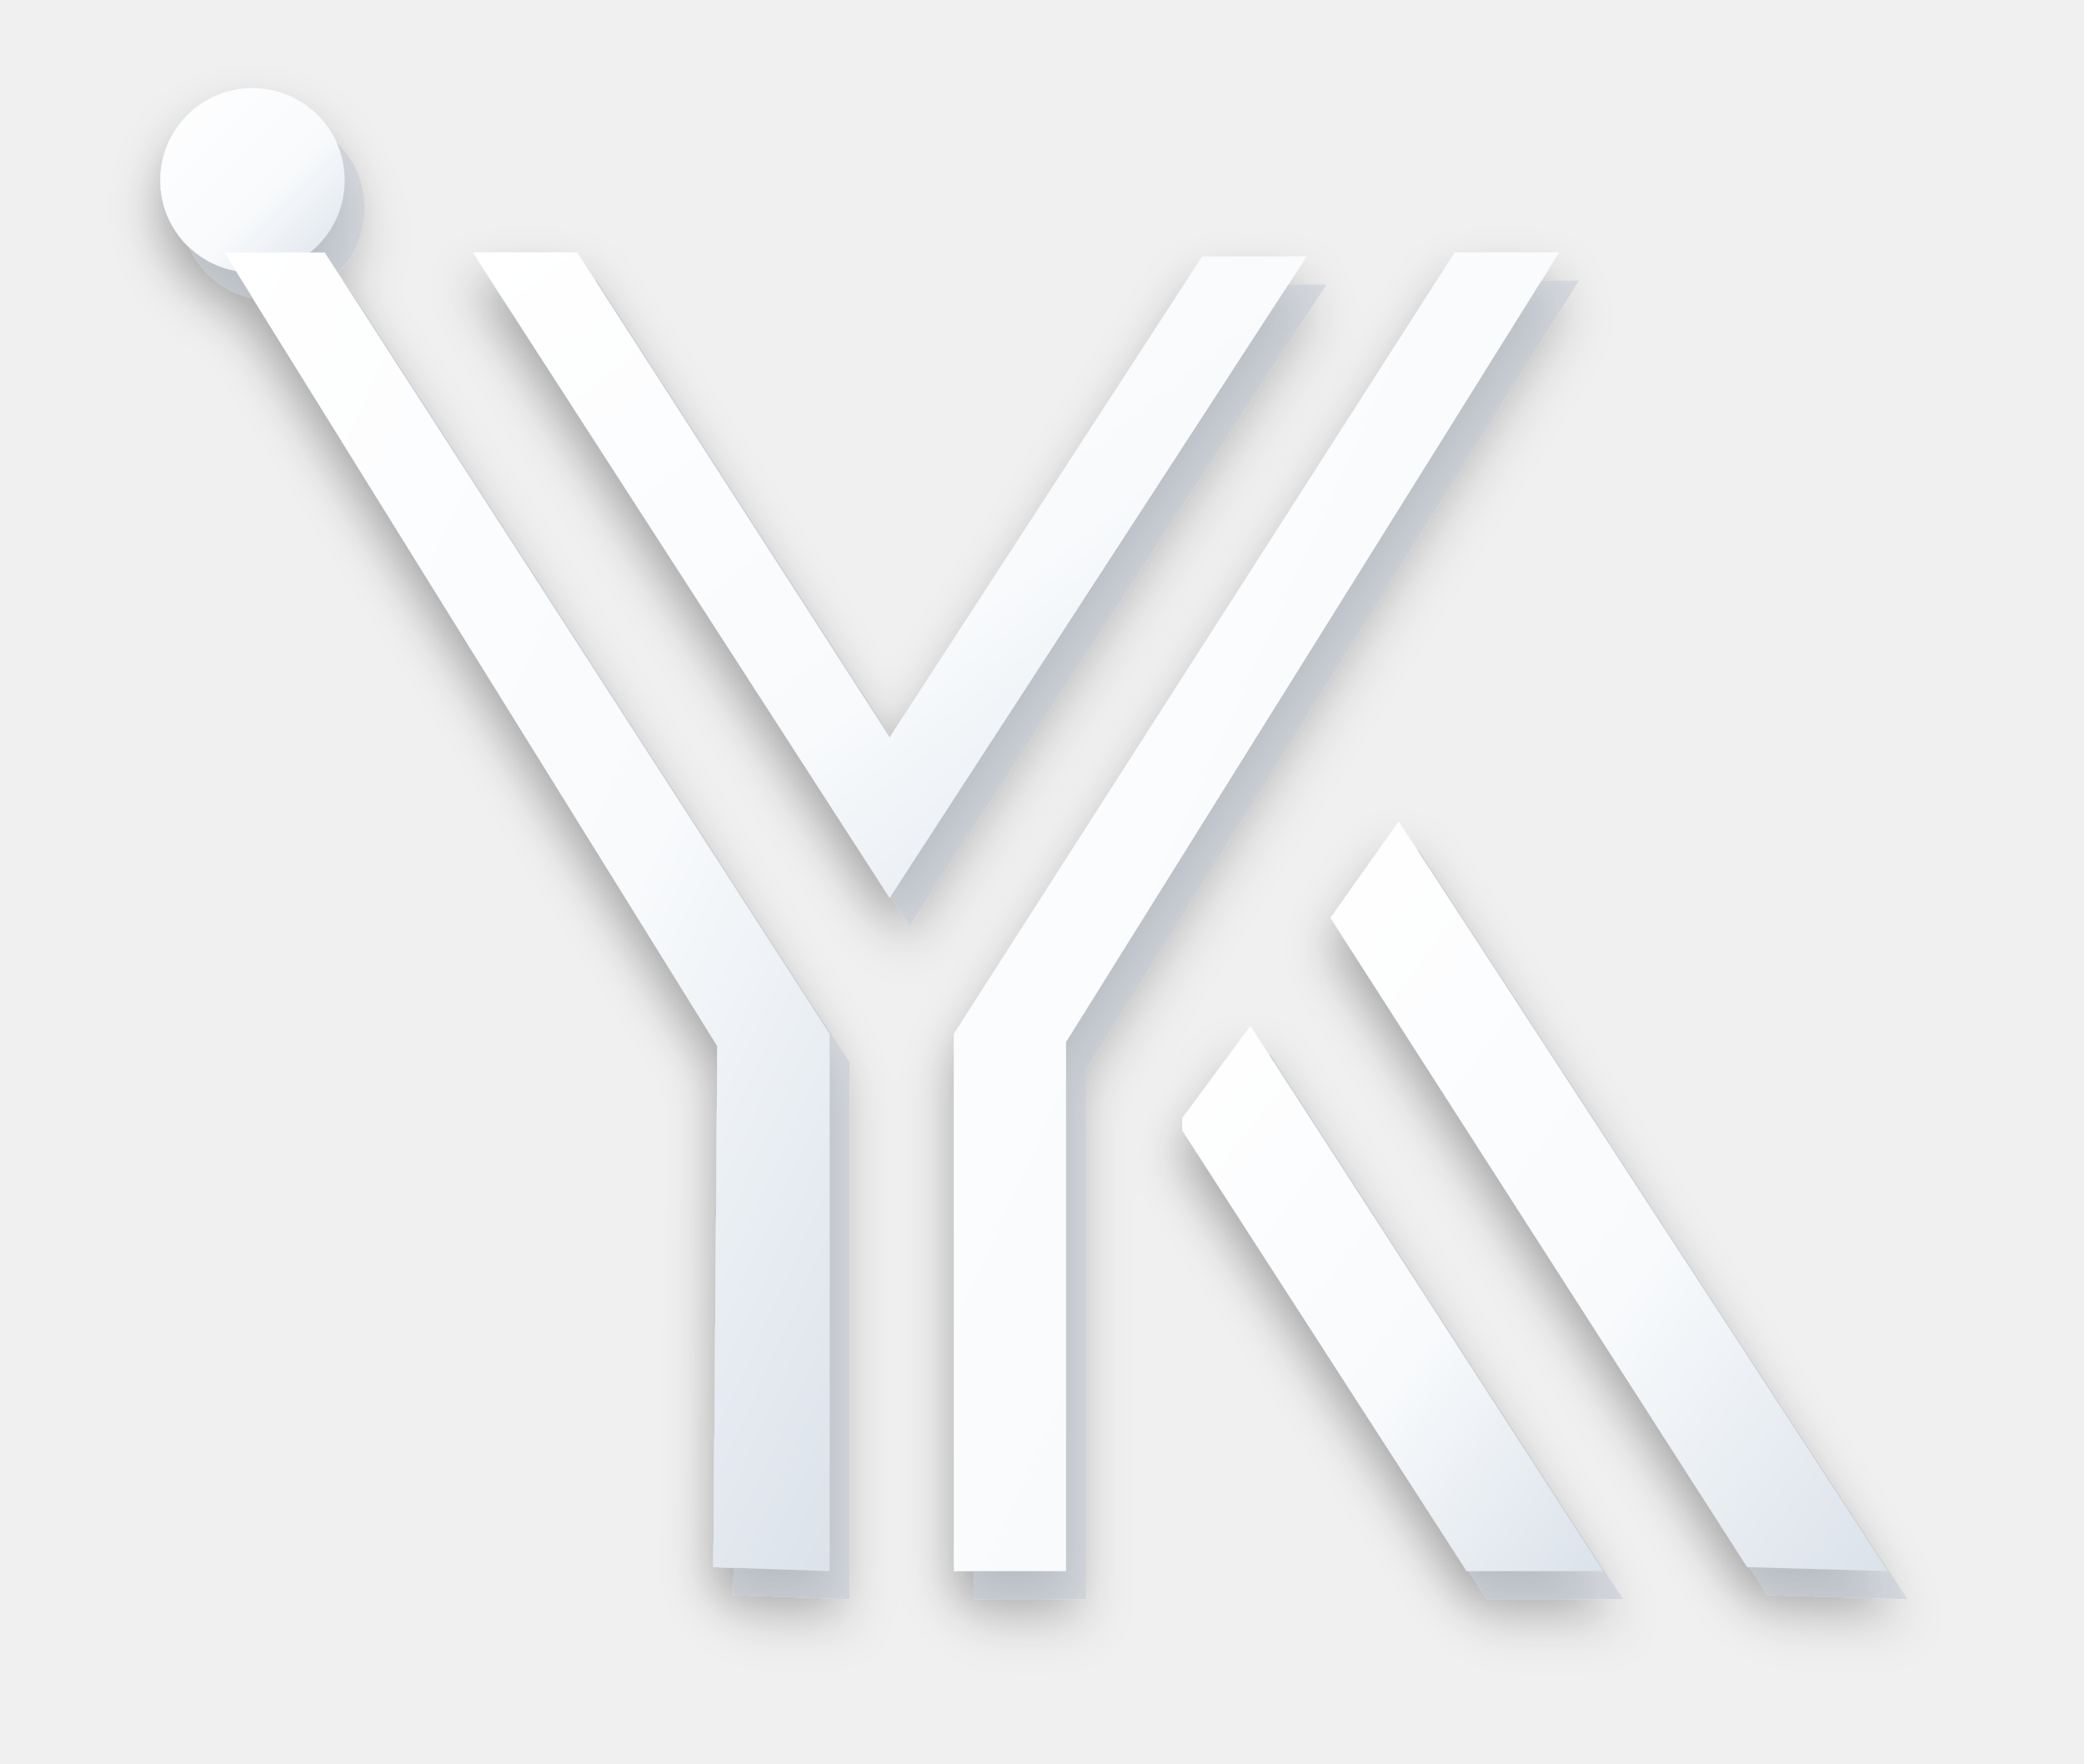
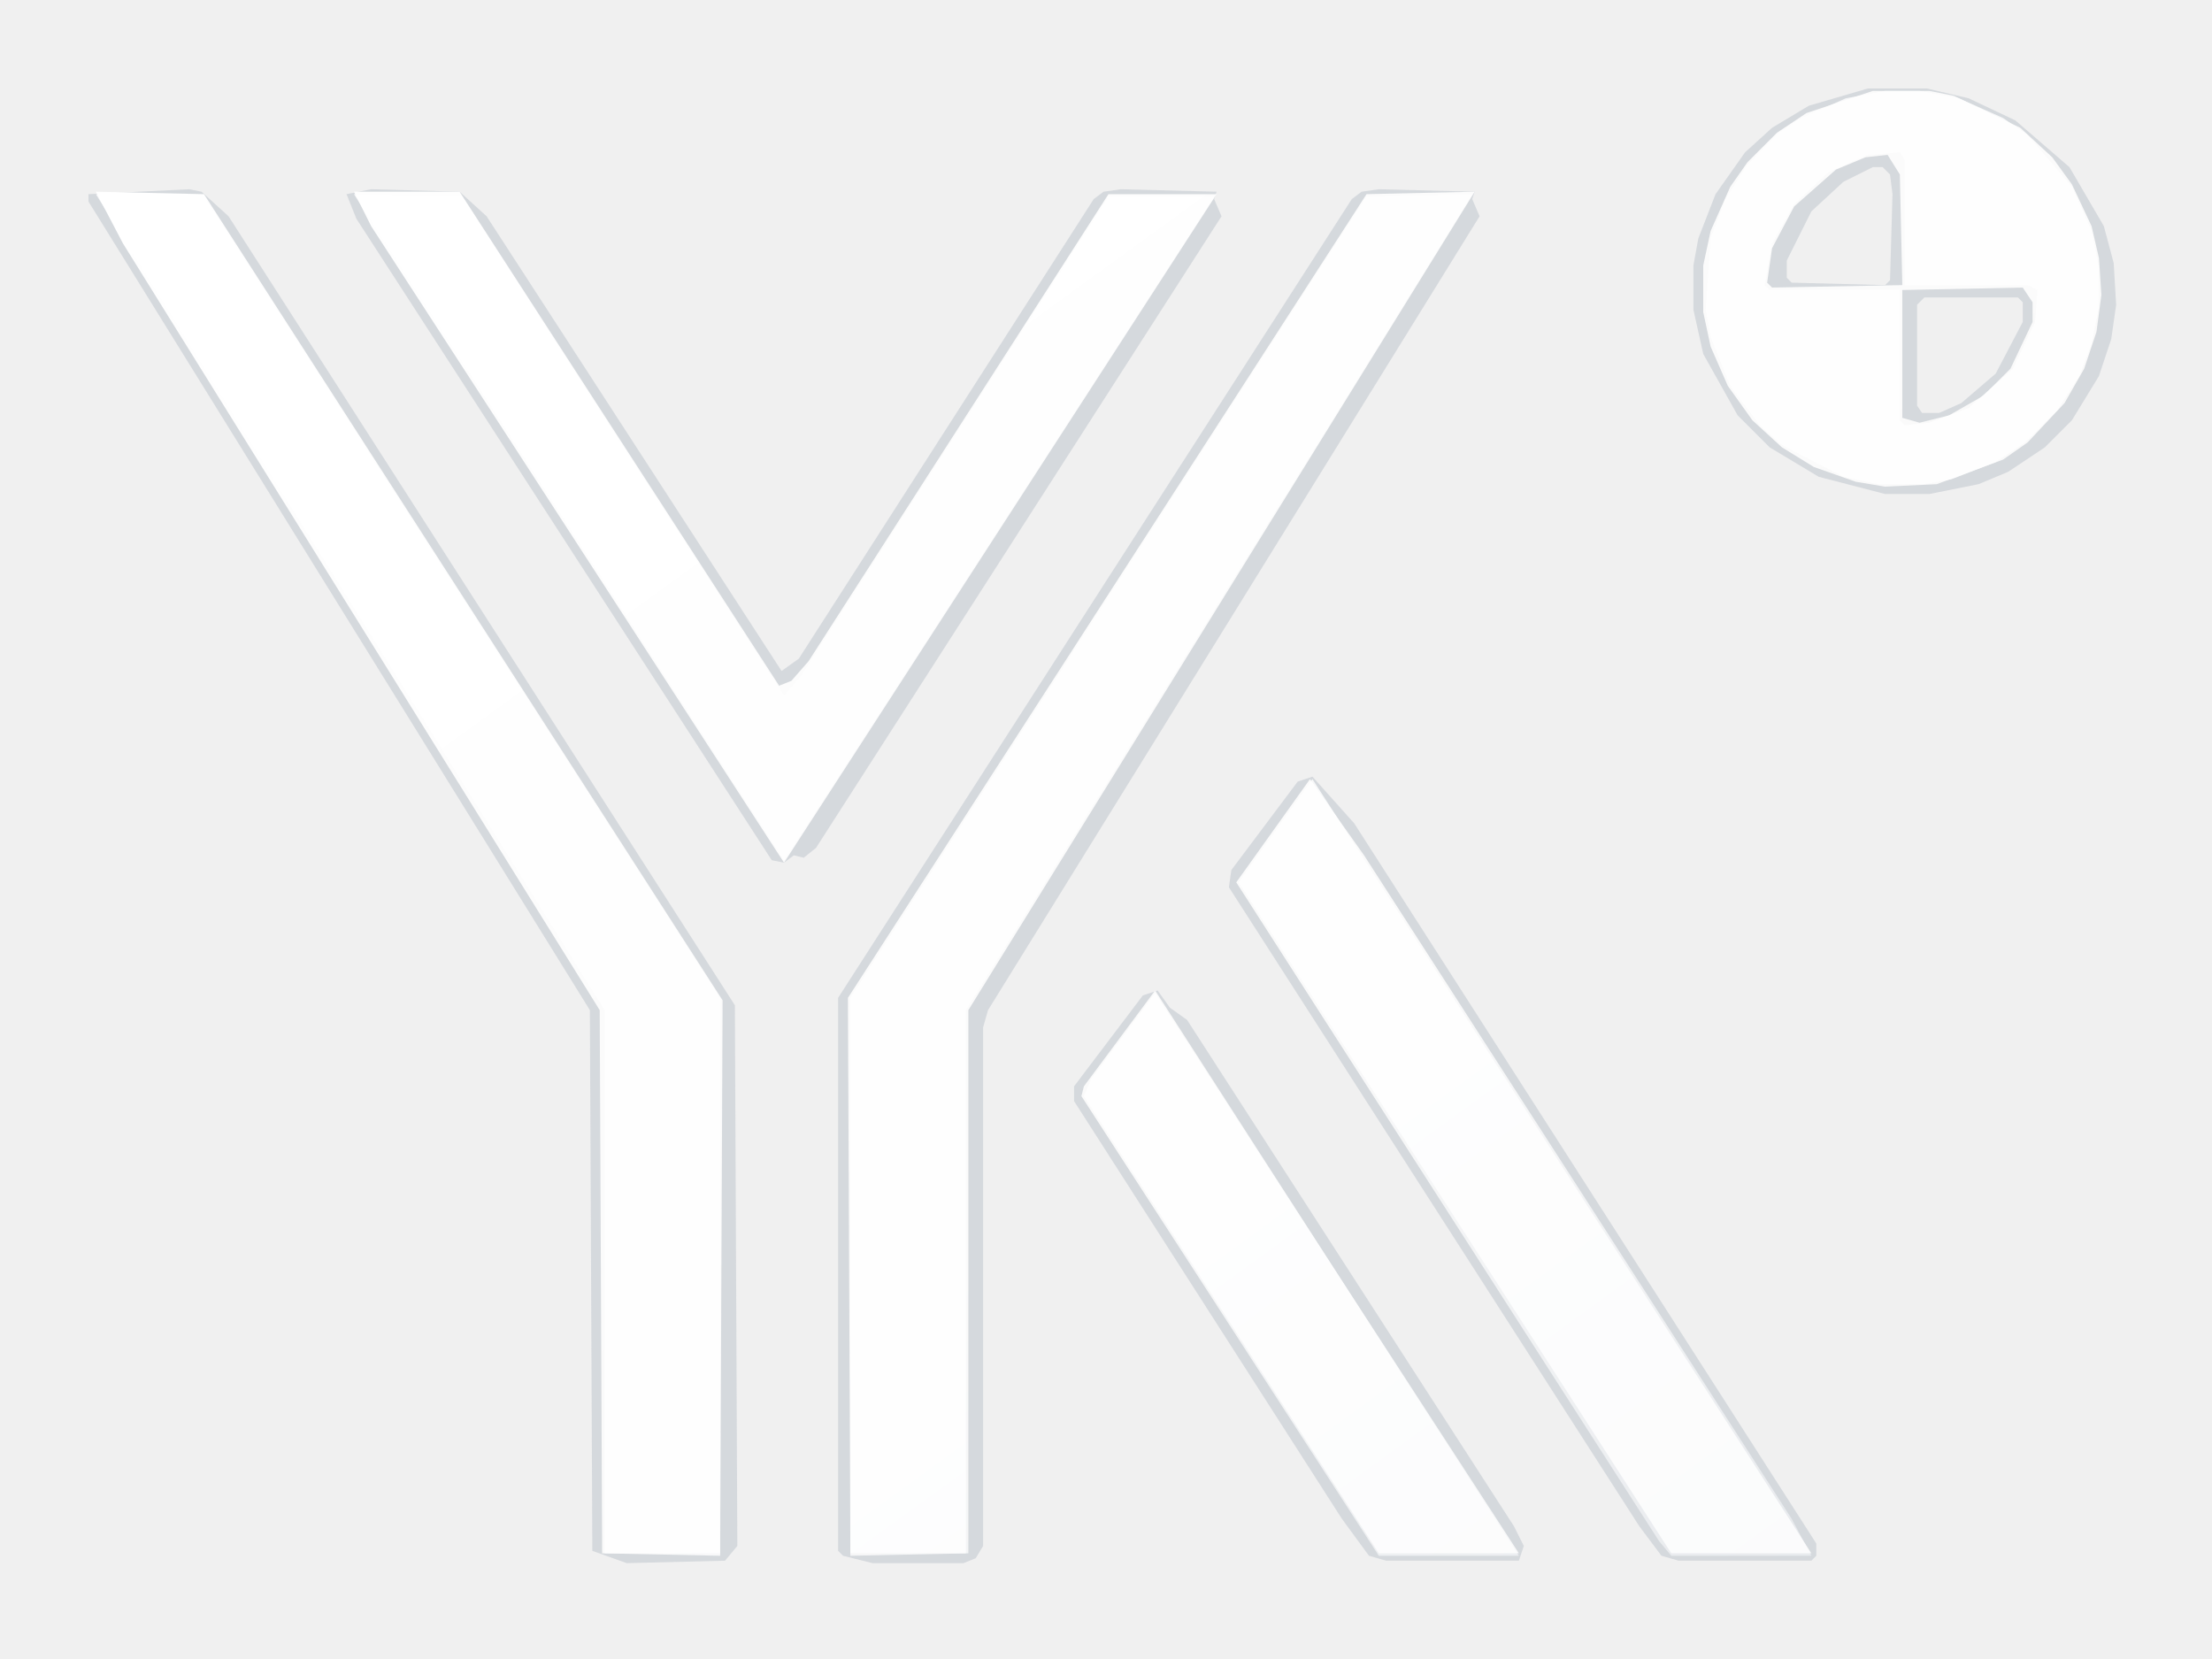
- <svg xmlns="http://www.w3.org/2000/svg" viewBox="-45 -55 520 440" role="img" aria-labelledby="title desc">
+ <svg xmlns="http://www.w3.org/2000/svg" viewBox="0 0 900 675" role="img" aria-label="YK contact zero point mark">
  <defs>
    <linearGradient id="face" x1="0" y1="0" x2="1" y2="1">
      <stop offset="0" stop-color="#ffffff" />
-       <stop offset=".58" stop-color="#f8fafc" />
-       <stop offset="1" stop-color="#dbe2ea" />
+       <stop offset="0.62" stop-color="#fafafa" />
+       <stop offset="1" stop-color="#e4e7eb" />
    </linearGradient>
-     <filter id="shadow" x="-25%" y="-25%" width="165%" height="175%">
-       <feDropShadow dx="0" dy="7" stdDeviation="6" flood-color="#030507" flood-opacity=".32" />
-     </filter>
  </defs>
-   <g filter="url(#shadow)">
-     <circle cx="18" cy="-10" r="23" fill="#aeb8c4" opacity=".38" transform="translate(5 7)" />
-     <circle cx="18" cy="-10" r="23" fill="url(#face)" />
-     <g transform="translate(5 7)" fill="#aeb8c4" opacity=".38">
-       <path d="M267 201 L250 224 L250 227 L321 337 L355 337 Z" />
-       <path d="M304 150 L287 174 L391 336 L426 337 Z" />
-       <path d="M344 8 L318 8 L193 203 L193 337 L221 337 L221 205 Z" />
-       <path d="M73 8 L177 169 L281 9 L255 9 L177 129 L99 8 Z" />
-       <path d="M11 8 L134 206 L133 336 L162 337 L162 203 L36 8 Z" />
-     </g>
-     <g fill="url(#face)">
-       <path d="M267 201 L250 224 L250 227 L321 337 L355 337 Z" />
-       <path d="M304 150 L287 174 L391 336 L426 337 Z" />
-       <path d="M344 8 L318 8 L193 203 L193 337 L221 337 L221 205 Z" />
-       <path d="M73 8 L177 169 L281 9 L255 9 L177 129 L99 8 Z" />
-       <path d="M11 8 L134 206 L133 336 L162 337 L162 203 L36 8 Z" />
-     </g>
+   <g fill-rule="evenodd">
+     <path d="M 465 405 L 437 442 L 437 448 L 546 618 L 557 633 L 564 635 L 618 635 L 620 629 L 616 621 L 483 415 L 476 410 L 471 403 Z M 528 318 L 501 354 L 500 361 L 667 621 L 676 633 L 683 635 L 737 635 L 739 633 L 739 628 L 551 335 L 534 316 Z M 821 121 L 823 123 L 823 131 L 812 152 L 798 164 L 789 168 L 782 168 L 780 165 L 780 124 L 783 121 Z M 600 78 L 561 77 L 554 78 L 550 81 L 341 406 L 341 631 L 343 633 L 355 636 L 392 636 L 397 634 L 400 629 L 400 418 L 402 411 L 602 88 L 599 81 Z M 141 79 L 145 89 L 314 350 L 319 351 L 323 348 L 327 349 L 332 345 L 497 88 L 494 81 L 495 78 L 456 77 L 449 78 L 445 81 L 325 268 L 318 273 L 198 88 L 187 78 L 151 77 Z M 36 79 L 36 82 L 240 411 L 241 631 L 255 636 L 295 635 L 300 629 L 299 409 L 93 88 L 82 78 L 77 77 Z M 766 68 L 769 71 L 770 79 L 769 114 L 767 116 L 729 115 L 727 113 L 727 106 L 737 86 L 750 74 L 762 68 Z M 736 43 L 721 52 L 710 62 L 698 79 L 691 97 L 689 108 L 689 126 L 693 144 L 707 169 L 720 182 L 740 194 L 767 201 L 785 201 L 805 197 L 817 192 L 832 182 L 843 171 L 854 153 L 859 138 L 861 124 L 860 107 L 856 92 L 842 68 L 820 49 L 801 40 L 784 36 L 760 36 Z" fill="#cbd0d6" opacity="0.72" />
+     <path d="M 470 403 L 441 442 L 440 446 L 561 633 L 618 633 Z M 533 317 L 503 359 L 675 627 L 680 633 L 737 633 L 729 618 L 555 348 Z M 774 170 L 774 118 L 823 117 L 827 123 L 827 131 L 818 150 L 807 161 L 793 169 L 781 172 Z M 600 78 L 556 79 L 345 406 L 346 633 L 394 632 L 394 411 Z M 144 78 L 151 92 L 319 351 L 495 79 L 451 79 L 329 269 L 322 277 L 317 279 L 187 78 Z M 39 78 L 50 99 L 244 411 L 245 632 L 293 633 L 294 407 L 83 79 Z M 768 63 L 773 71 L 774 116 L 721 117 L 719 115 L 721 101 L 730 84 L 747 69 L 759 64 Z M 762 37 L 735 46 L 723 54 L 711 66 L 704 76 L 696 94 L 693 108 L 693 127 L 696 141 L 703 157 L 713 171 L 725 182 L 738 190 L 755 196 L 767 198 L 788 197 L 815 187 L 825 180 L 840 164 L 848 150 L 853 135 L 855 120 L 854 105 L 851 92 L 843 75 L 835 64 L 822 52 L 795 39 L 785 37 Z" fill="url(#face)" />
+     <path d="M 470 404 L 444 439 L 441 446 L 561 632 L 618 632 Z M 534 317 L 504 359 L 680 632 L 737 632 Z M 599 79 L 556 80 L 346 406 L 346 632 L 393 632 L 393 411 Z M 144 79 L 319 350 L 494 80 L 451 80 L 326 275 L 319 283 L 188 80 Z M 39 79 L 246 411 L 246 632 L 293 632 L 293 406 L 83 80 Z M 760 63 L 773 62 L 775 65 L 775 116 L 825 116 L 829 118 L 828 131 L 819 150 L 801 166 L 785 172 L 775 173 L 773 171 L 773 118 L 720 118 L 718 116 L 721 99 L 730 83 L 744 70 Z M 767 37 L 751 40 L 733 48 L 724 54 L 711 67 L 702 81 L 696 97 L 694 126 L 696 137 L 704 157 L 716 173 L 725 181 L 750 194 L 764 197 L 783 197 L 794 195 L 812 188 L 824 180 L 837 167 L 846 153 L 851 140 L 854 125 L 854 109 L 851 94 L 843 76 L 825 55 L 815 48 L 797 40 L 781 37 Z" fill="#ffffff" opacity="0.82" />
  </g>
</svg>
